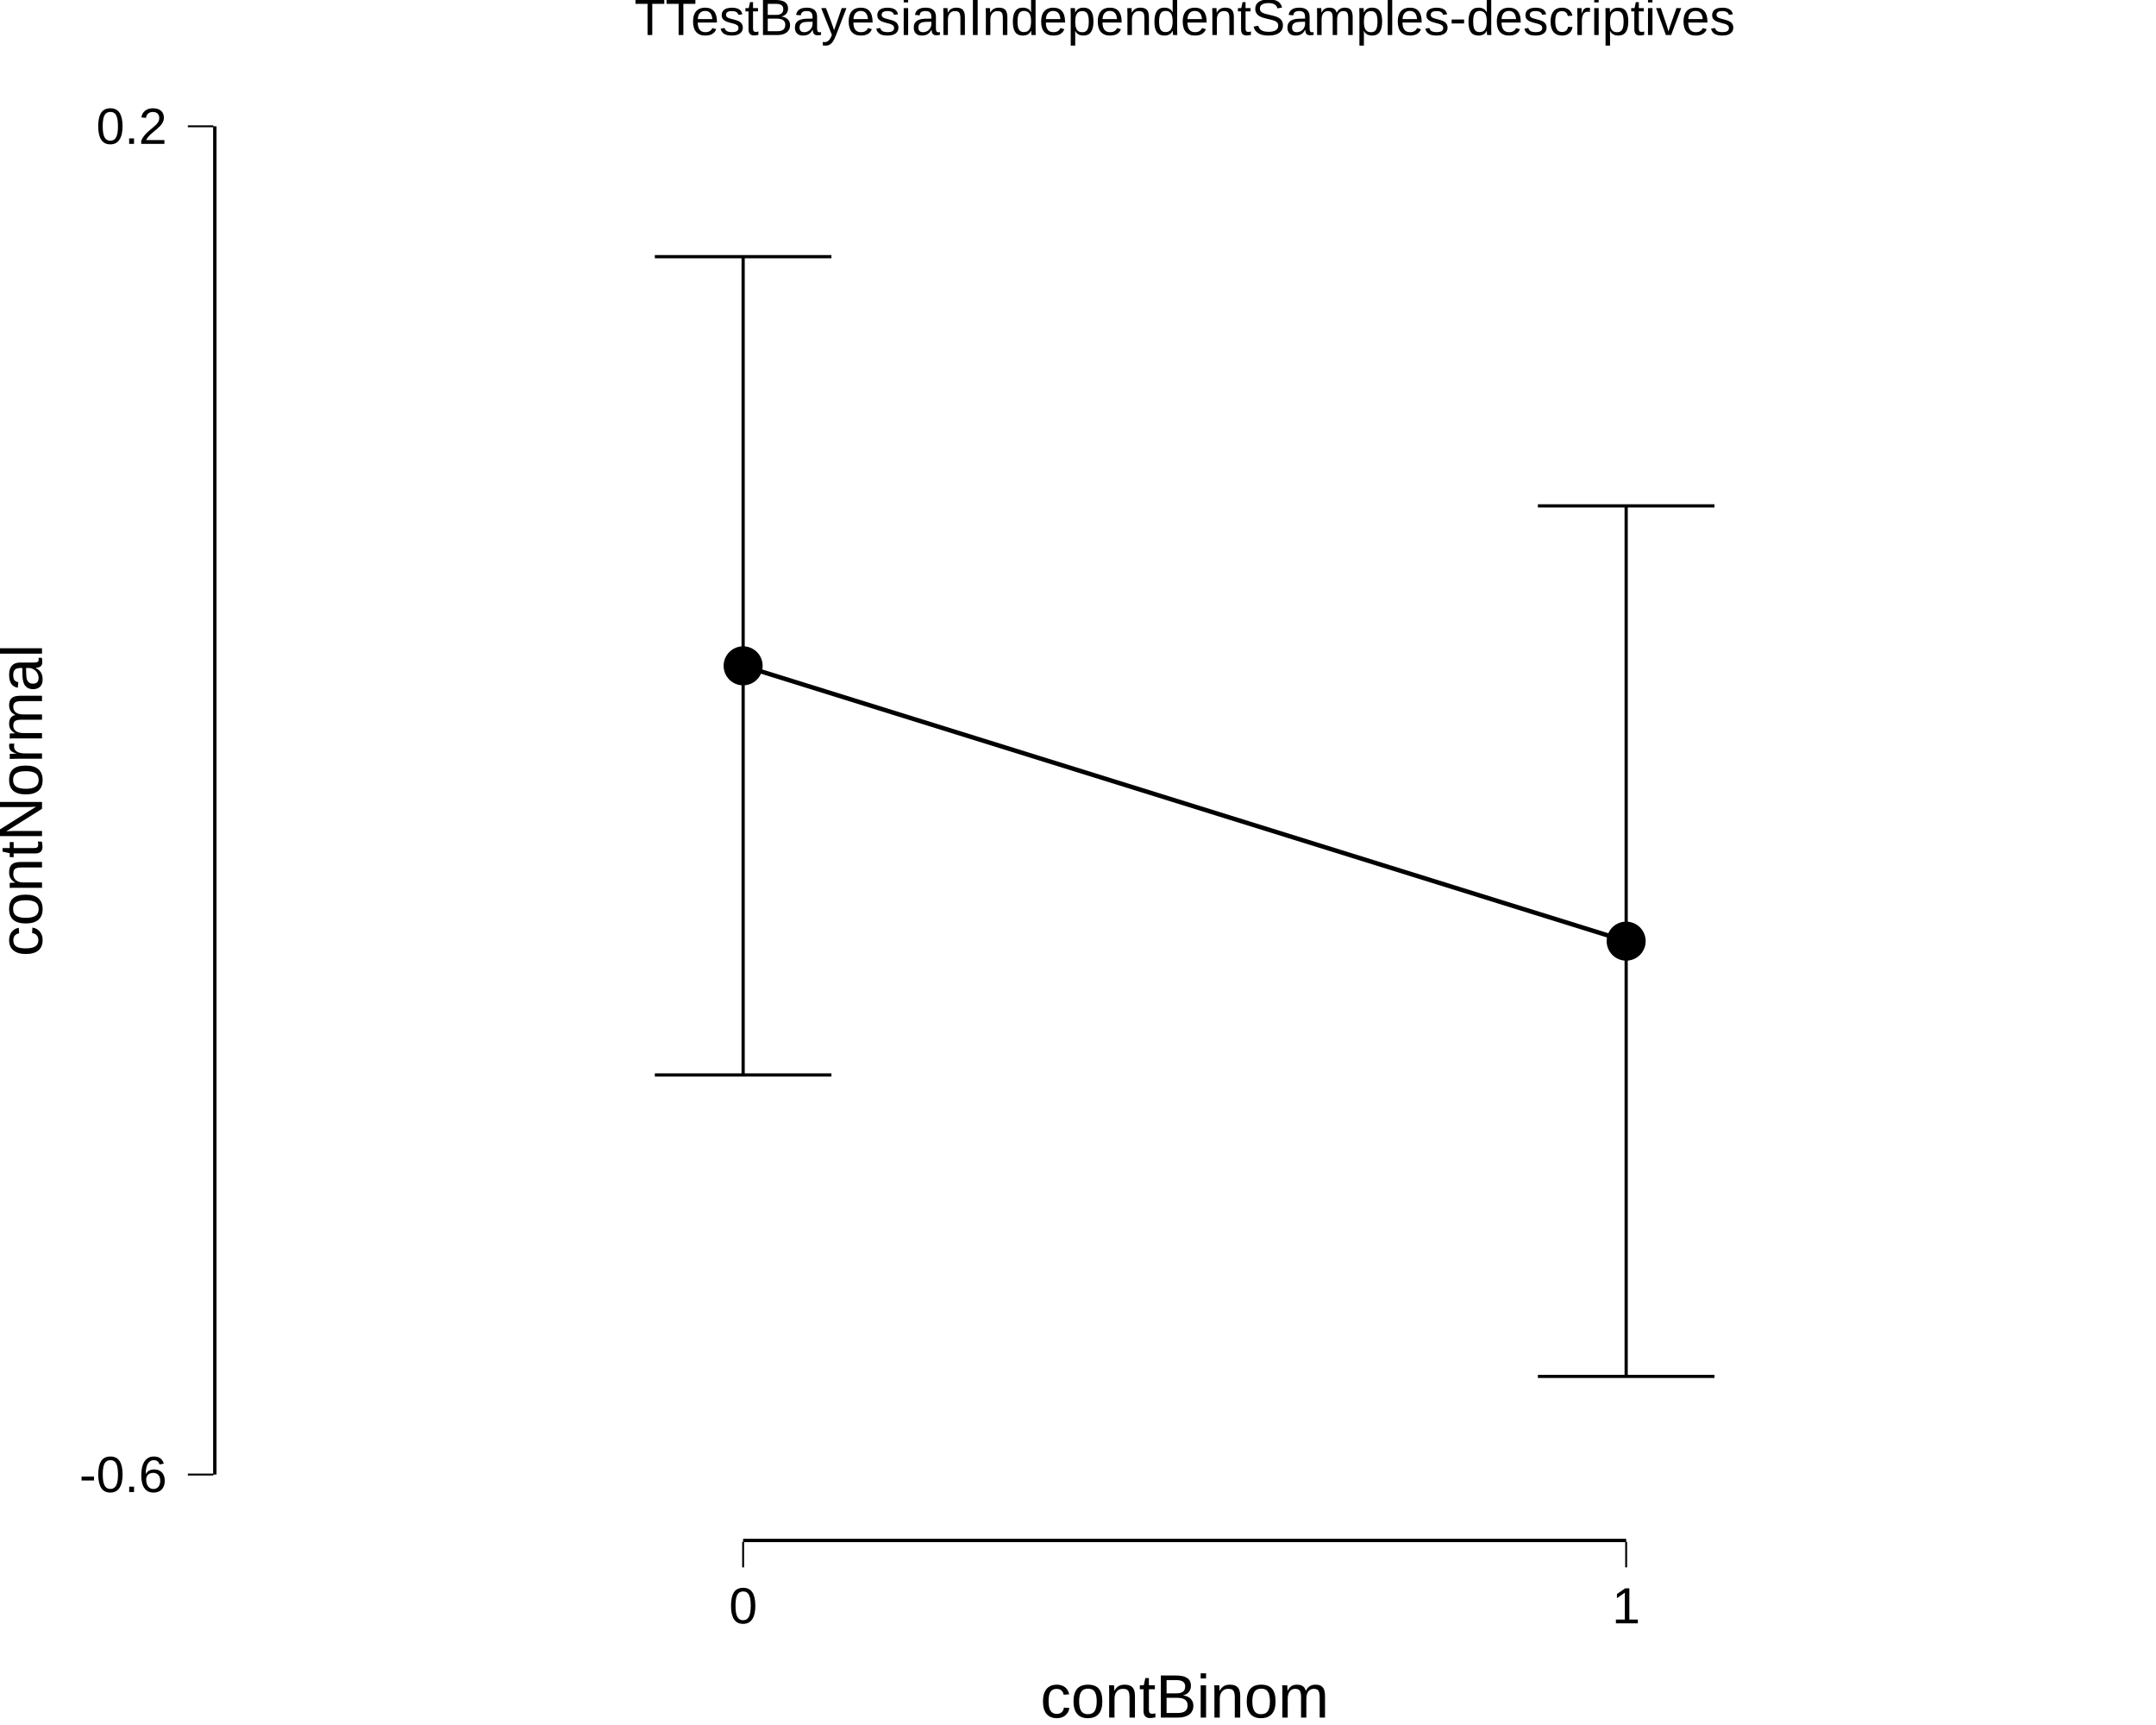
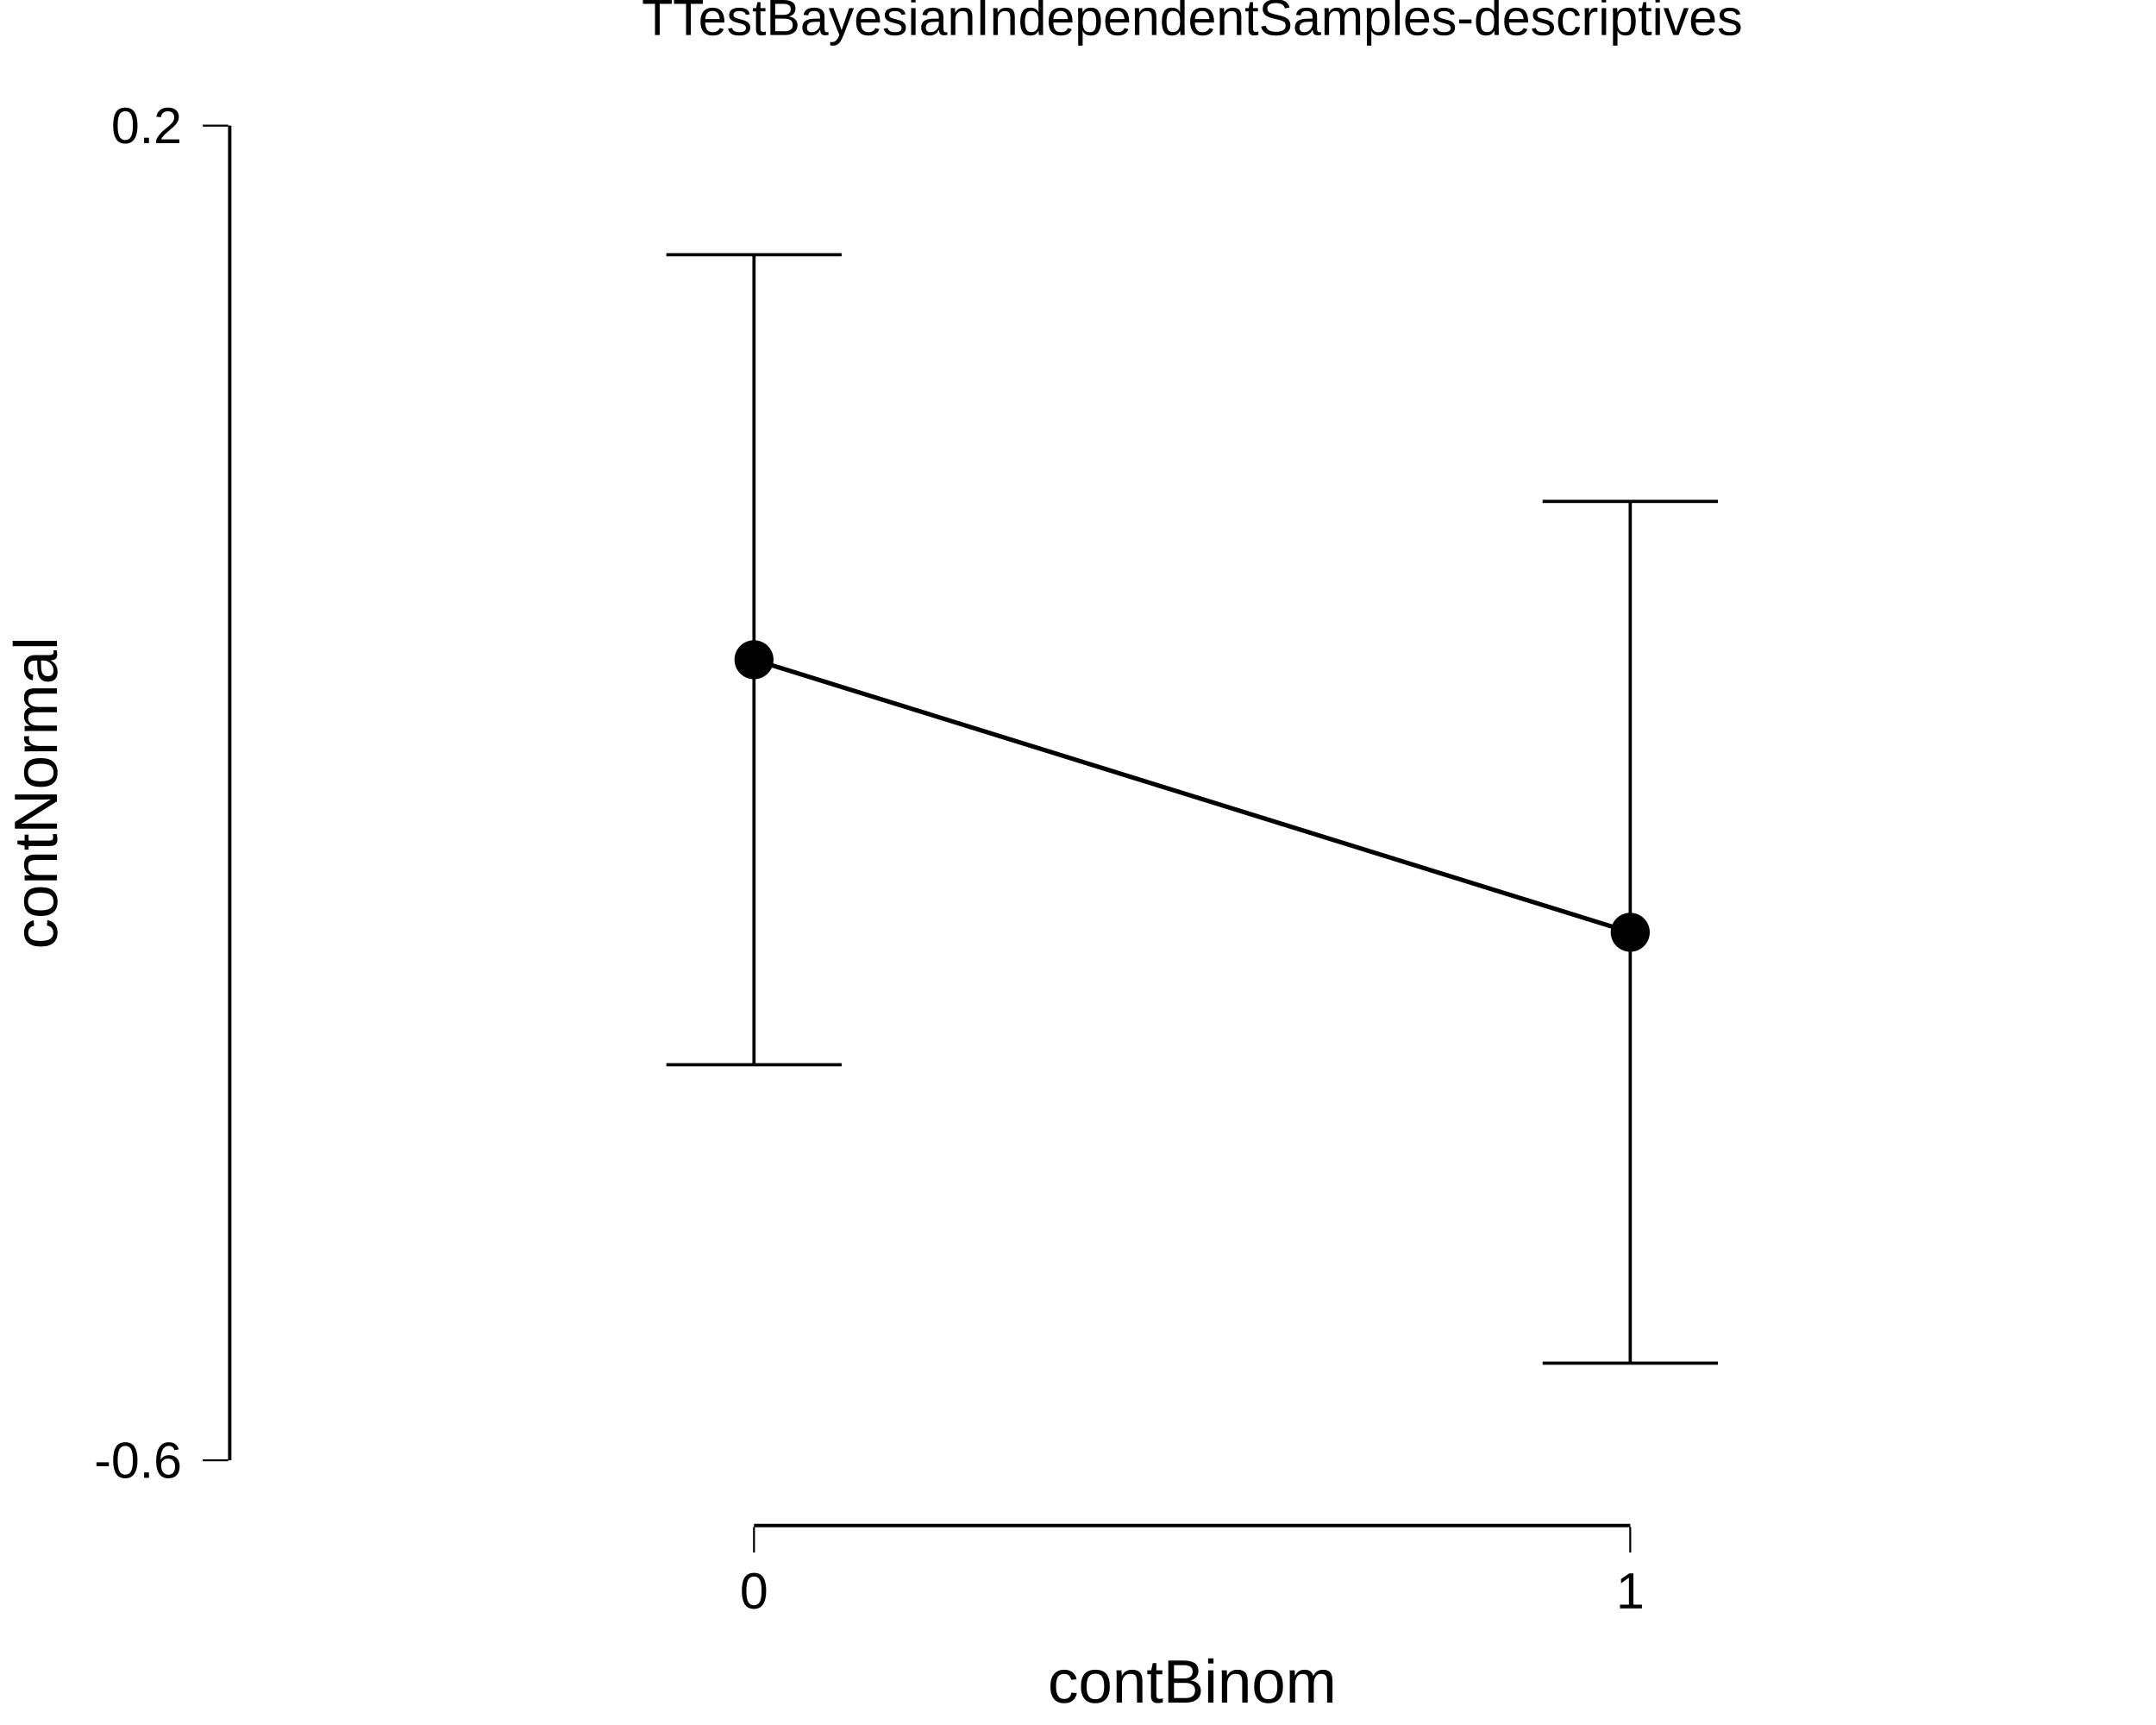
<svg xmlns="http://www.w3.org/2000/svg" viewBox="0 0 720.00 576.00">
  <defs>
    <style type="text/css">
    line, polyline, polygon, path, rect, circle {
      fill: none;
      stroke: #000000;
      stroke-linecap: round;
      stroke-linejoin: round;
      stroke-miterlimit: 10.00;
    }
  </style>
  </defs>
  <rect width="100%" height="100%" style="stroke: none; fill: #FFFFFF;" />
  <rect x="0.00" y="0.00" width="720.00" height="576.00" style="stroke-width: 10.67; stroke: none;" />
  <defs>
-     <clipPath id="cpNzEuMjR8NzIwLjAwfDUxNC44OHwxOS42Nw==">
-       <rect x="71.24" y="19.67" width="648.76" height="495.21" />
+     <clipPath id="cpNzYuMjJ8NzIwLjAwfDUwOS44OXwxOS42Nw==">
+       <rect x="76.22" y="19.67" width="643.78" height="490.23" />
    </clipPath>
  </defs>
-   <rect x="71.24" y="19.67" width="648.76" height="495.21" style="stroke-width: 10.67; stroke: #FFFFFF; fill: #FFFFFF;" clip-path="url(#cpNzEuMjR8NzIwLjAwfDUxNC44OHwxOS42Nw==)" />
-   <polyline points="218.68,85.71 277.66,85.71 " style="stroke-width: 1.07; stroke-linecap: butt;" clip-path="url(#cpNzEuMjR8NzIwLjAwfDUxNC44OHwxOS42Nw==)" />
-   <polyline points="248.17,85.71 248.17,358.94 " style="stroke-width: 1.07; stroke-linecap: butt;" clip-path="url(#cpNzEuMjR8NzIwLjAwfDUxNC44OHwxOS42Nw==)" />
-   <polyline points="218.68,358.94 277.66,358.94 " style="stroke-width: 1.07; stroke-linecap: butt;" clip-path="url(#cpNzEuMjR8NzIwLjAwfDUxNC44OHwxOS42Nw==)" />
-   <polyline points="513.58,168.92 572.55,168.92 " style="stroke-width: 1.07; stroke-linecap: butt;" clip-path="url(#cpNzEuMjR8NzIwLjAwfDUxNC44OHwxOS42Nw==)" />
-   <polyline points="543.06,168.92 543.06,459.60 " style="stroke-width: 1.07; stroke-linecap: butt;" clip-path="url(#cpNzEuMjR8NzIwLjAwfDUxNC44OHwxOS42Nw==)" />
-   <polyline points="513.58,459.60 572.55,459.60 " style="stroke-width: 1.07; stroke-linecap: butt;" clip-path="url(#cpNzEuMjR8NzIwLjAwfDUxNC44OHwxOS42Nw==)" />
-   <polyline points="248.17,222.33 543.06,314.26 " style="stroke-width: 1.49; stroke-linecap: butt;" clip-path="url(#cpNzEuMjR8NzIwLjAwfDUxNC44OHwxOS42Nw==)" />
-   <circle cx="248.17" cy="222.33" r="4.62pt" style="stroke-width: 0.71; fill: #000000;" clip-path="url(#cpNzEuMjR8NzIwLjAwfDUxNC44OHwxOS42Nw==)" />
-   <circle cx="543.06" cy="314.26" r="4.62pt" style="stroke-width: 0.71; fill: #000000;" clip-path="url(#cpNzEuMjR8NzIwLjAwfDUxNC44OHwxOS42Nw==)" />
-   <line x1="71.24" y1="492.37" x2="71.24" y2="42.18" style="stroke-width: 2.13; stroke-linecap: butt;" clip-path="url(#cpNzEuMjR8NzIwLjAwfDUxNC44OHwxOS42Nw==)" />
-   <line x1="248.17" y1="514.88" x2="543.06" y2="514.88" style="stroke-width: 2.13; stroke-linecap: butt;" clip-path="url(#cpNzEuMjR8NzIwLjAwfDUxNC44OHwxOS42Nw==)" />
-   <line x1="248.17" y1="514.88" x2="543.06" y2="514.88" style="stroke-width: 0.64; stroke-linecap: butt;" clip-path="url(#cpNzEuMjR8NzIwLjAwfDUxNC44OHwxOS42Nw==)" />
-   <line x1="71.24" y1="492.37" x2="71.24" y2="42.18" style="stroke-width: 0.64; stroke-linecap: butt;" clip-path="url(#cpNzEuMjR8NzIwLjAwfDUxNC44OHwxOS42Nw==)" />
+   <rect x="76.22" y="19.67" width="643.78" height="490.23" style="stroke-width: 10.67; stroke: #FFFFFF; fill: #FFFFFF;" clip-path="url(#cpNzYuMjJ8NzIwLjAwfDUwOS44OXwxOS42Nw==)" />
+   <polyline points="222.53,85.05 281.06,85.05 " style="stroke-width: 1.07; stroke-linecap: butt;" clip-path="url(#cpNzYuMjJ8NzIwLjAwfDUwOS44OXwxOS42Nw==)" />
+   <polyline points="251.80,85.05 251.80,355.53 " style="stroke-width: 1.07; stroke-linecap: butt;" clip-path="url(#cpNzYuMjJ8NzIwLjAwfDUwOS44OXwxOS42Nw==)" />
+   <polyline points="222.53,355.53 281.06,355.53 " style="stroke-width: 1.07; stroke-linecap: butt;" clip-path="url(#cpNzYuMjJ8NzIwLjAwfDUwOS44OXwxOS42Nw==)" />
+   <polyline points="515.16,167.42 573.69,167.42 " style="stroke-width: 1.07; stroke-linecap: butt;" clip-path="url(#cpNzYuMjJ8NzIwLjAwfDUwOS44OXwxOS42Nw==)" />
+   <polyline points="544.42,167.42 544.42,455.17 " style="stroke-width: 1.07; stroke-linecap: butt;" clip-path="url(#cpNzYuMjJ8NzIwLjAwfDUwOS44OXwxOS42Nw==)" />
+   <polyline points="515.16,455.17 573.69,455.17 " style="stroke-width: 1.07; stroke-linecap: butt;" clip-path="url(#cpNzYuMjJ8NzIwLjAwfDUwOS44OXwxOS42Nw==)" />
+   <polyline points="251.80,220.29 544.42,311.30 " style="stroke-width: 1.49; stroke-linecap: butt;" clip-path="url(#cpNzYuMjJ8NzIwLjAwfDUwOS44OXwxOS42Nw==)" />
+   <circle cx="251.80" cy="220.29" r="4.62pt" style="stroke-width: 0.71; fill: #000000;" clip-path="url(#cpNzYuMjJ8NzIwLjAwfDUwOS44OXwxOS42Nw==)" />
+   <circle cx="544.42" cy="311.30" r="4.62pt" style="stroke-width: 0.71; fill: #000000;" clip-path="url(#cpNzYuMjJ8NzIwLjAwfDUwOS44OXwxOS42Nw==)" />
+   <line x1="76.22" y1="487.61" x2="76.22" y2="41.95" style="stroke-width: 2.13; stroke-linecap: butt;" clip-path="url(#cpNzYuMjJ8NzIwLjAwfDUwOS44OXwxOS42Nw==)" />
+   <line x1="251.80" y1="509.89" x2="544.42" y2="509.89" style="stroke-width: 2.13; stroke-linecap: butt;" clip-path="url(#cpNzYuMjJ8NzIwLjAwfDUwOS44OXwxOS42Nw==)" />
+   <line x1="251.80" y1="509.89" x2="544.42" y2="509.89" style="stroke-width: 0.64; stroke-linecap: butt;" clip-path="url(#cpNzYuMjJ8NzIwLjAwfDUwOS44OXwxOS42Nw==)" />
+   <line x1="76.22" y1="487.61" x2="76.22" y2="41.95" style="stroke-width: 0.64; stroke-linecap: butt;" clip-path="url(#cpNzYuMjJ8NzIwLjAwfDUwOS44OXwxOS42Nw==)" />
  <defs>
    <clipPath id="cpMC4wMHw3MjAuMDB8NTc2LjAwfDAuMDA=">
      <rect x="0.00" y="0.00" width="720.00" height="576.00" />
    </clipPath>
  </defs>
  <g clip-path="url(#cpMC4wMHw3MjAuMDB8NTc2LjAwfDAuMDA=)">
-     <text x="26.48" y="498.22" style="font-size: 17.00px; font-family: Liberation Sans;" textLength="29.28px" lengthAdjust="spacingAndGlyphs">-0.6</text>
+     <text x="31.46" y="493.46" style="font-size: 17.00px; font-family: Liberation Sans;" textLength="29.28px" lengthAdjust="spacingAndGlyphs">-0.6</text>
  </g>
  <g clip-path="url(#cpMC4wMHw3MjAuMDB8NTc2LjAwfDAuMDA=)">
-     <text x="32.13" y="48.03" style="font-size: 17.00px; font-family: Liberation Sans;" textLength="23.62px" lengthAdjust="spacingAndGlyphs">0.2</text>
+     <text x="37.12" y="47.80" style="font-size: 17.00px; font-family: Liberation Sans;" textLength="23.62px" lengthAdjust="spacingAndGlyphs">0.2</text>
  </g>
-   <polyline points="62.73,492.37 71.24,492.37 " style="stroke-width: 0.64; stroke-linecap: butt;" clip-path="url(#cpMC4wMHw3MjAuMDB8NTc2LjAwfDAuMDA=)" />
-   <polyline points="62.73,42.18 71.24,42.18 " style="stroke-width: 0.64; stroke-linecap: butt;" clip-path="url(#cpMC4wMHw3MjAuMDB8NTc2LjAwfDAuMDA=)" />
-   <polyline points="248.17,523.38 248.17,514.88 " style="stroke-width: 0.64; stroke-linecap: butt;" clip-path="url(#cpMC4wMHw3MjAuMDB8NTc2LjAwfDAuMDA=)" />
-   <polyline points="543.06,523.38 543.06,514.88 " style="stroke-width: 0.64; stroke-linecap: butt;" clip-path="url(#cpMC4wMHw3MjAuMDB8NTc2LjAwfDAuMDA=)" />
+   <polyline points="67.71,487.61 76.22,487.61 " style="stroke-width: 0.64; stroke-linecap: butt;" clip-path="url(#cpMC4wMHw3MjAuMDB8NTc2LjAwfDAuMDA=)" />
+   <polyline points="67.71,41.95 76.22,41.95 " style="stroke-width: 0.64; stroke-linecap: butt;" clip-path="url(#cpMC4wMHw3MjAuMDB8NTc2LjAwfDAuMDA=)" />
+   <polyline points="251.80,518.40 251.80,509.89 " style="stroke-width: 0.64; stroke-linecap: butt;" clip-path="url(#cpMC4wMHw3MjAuMDB8NTc2LjAwfDAuMDA=)" />
+   <polyline points="544.42,518.40 544.42,509.89 " style="stroke-width: 0.64; stroke-linecap: butt;" clip-path="url(#cpMC4wMHw3MjAuMDB8NTc2LjAwfDAuMDA=)" />
  <g clip-path="url(#cpMC4wMHw3MjAuMDB8NTc2LjAwfDAuMDA=)">
-     <text x="243.45" y="542.06" style="font-size: 17.00px; font-family: Liberation Sans;" textLength="9.45px" lengthAdjust="spacingAndGlyphs">0</text>
+     <text x="247.07" y="537.07" style="font-size: 17.00px; font-family: Liberation Sans;" textLength="9.45px" lengthAdjust="spacingAndGlyphs">0</text>
  </g>
  <g clip-path="url(#cpMC4wMHw3MjAuMDB8NTc2LjAwfDAuMDA=)">
-     <text x="538.34" y="542.06" style="font-size: 17.00px; font-family: Liberation Sans;" textLength="9.45px" lengthAdjust="spacingAndGlyphs">1</text>
+     <text x="539.70" y="537.07" style="font-size: 17.00px; font-family: Liberation Sans;" textLength="9.45px" lengthAdjust="spacingAndGlyphs">1</text>
  </g>
  <g clip-path="url(#cpMC4wMHw3MjAuMDB8NTc2LjAwfDAuMDA=)">
-     <text x="347.44" y="573.52" style="font-size: 20.40px; font-family: Liberation Sans;" textLength="96.36px" lengthAdjust="spacingAndGlyphs">contBinom</text>
+     <text x="349.93" y="568.53" style="font-size: 20.40px; font-family: Liberation Sans;" textLength="96.36px" lengthAdjust="spacingAndGlyphs">contBinom</text>
  </g>
  <g clip-path="url(#cpMC4wMHw3MjAuMDB8NTc2LjAwfDAuMDA=)">
-     <text transform="translate(14.03,319.41) rotate(-90)" style="font-size: 20.40px; font-family: Liberation Sans;" textLength="104.28px" lengthAdjust="spacingAndGlyphs">contNormal</text>
+     <text transform="translate(19.01,316.92) rotate(-90)" style="font-size: 20.40px; font-family: Liberation Sans;" textLength="104.28px" lengthAdjust="spacingAndGlyphs">contNormal</text>
  </g>
  <g clip-path="url(#cpMC4wMHw3MjAuMDB8NTc2LjAwfDAuMDA=)">
-     <text x="211.84" y="11.70" style="font-size: 17.00px; font-family: Liberation Sans;" textLength="367.56px" lengthAdjust="spacingAndGlyphs">TTestBayesianIndependentSamples-descriptives</text>
+     <text x="214.33" y="11.70" style="font-size: 17.00px; font-family: Liberation Sans;" textLength="367.56px" lengthAdjust="spacingAndGlyphs">TTestBayesianIndependentSamples-descriptives</text>
  </g>
</svg>
